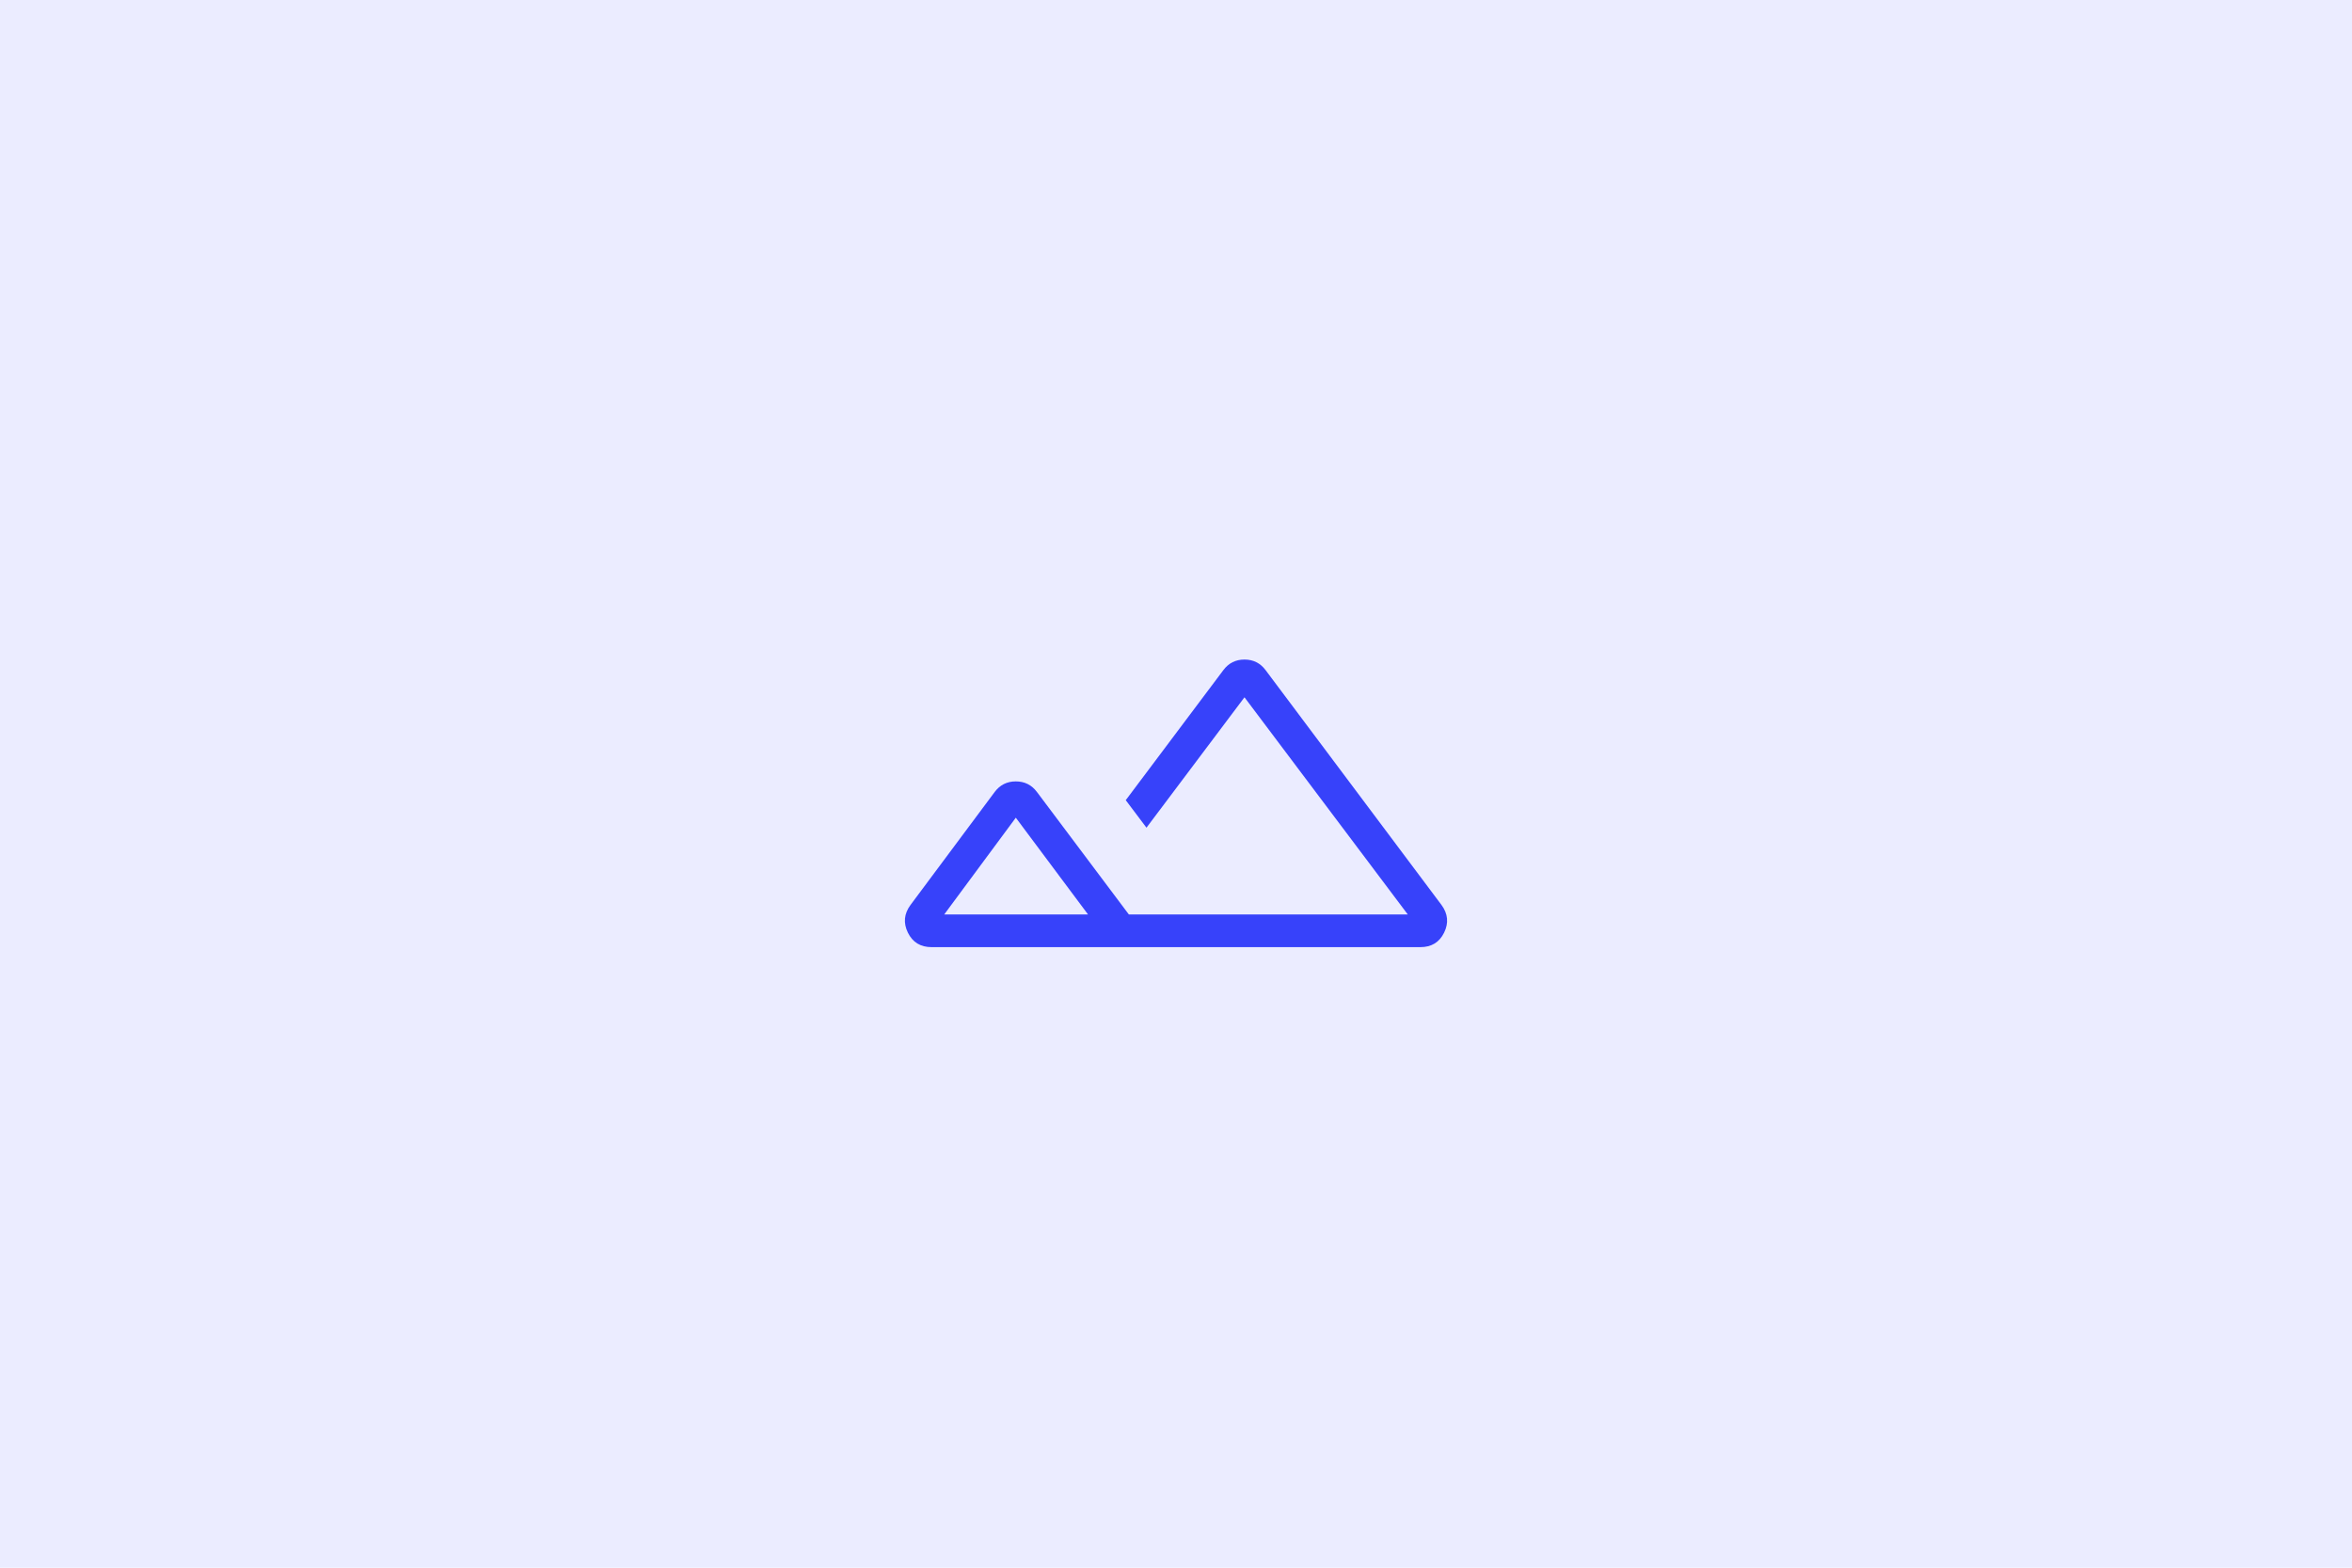
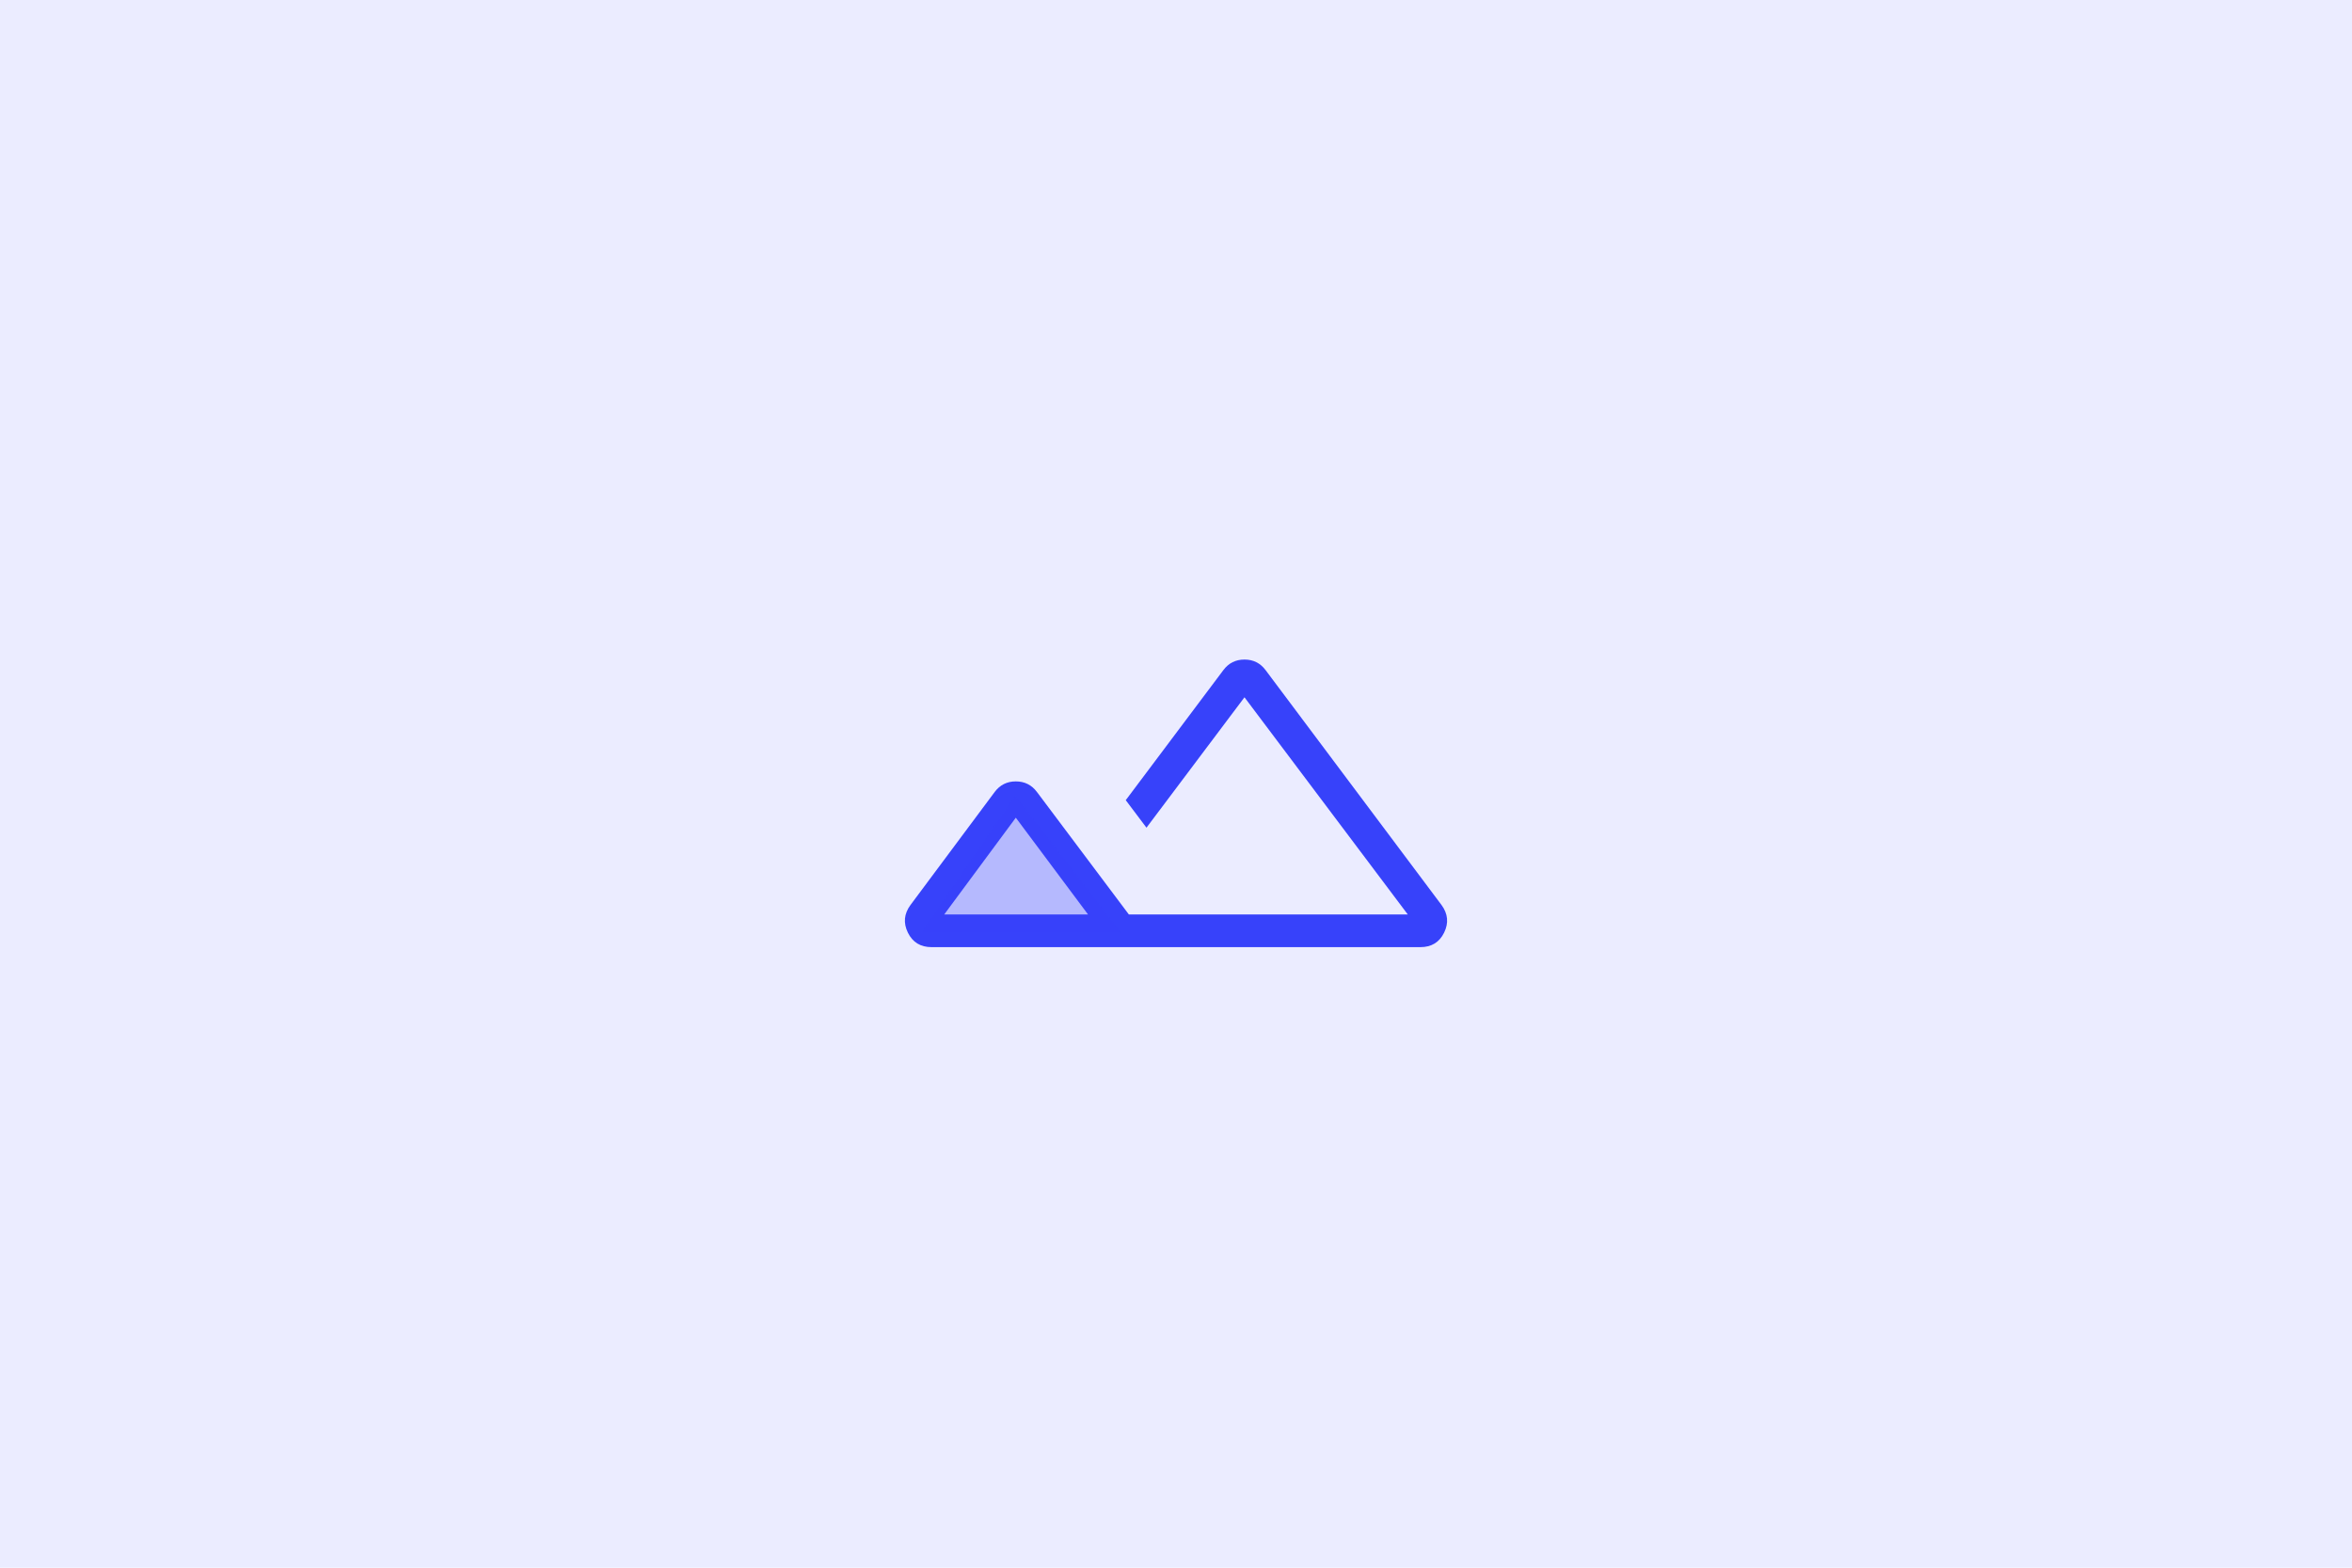
<svg xmlns="http://www.w3.org/2000/svg" width="300" height="200" viewBox="0 0 300 200" fill="none">
  <rect width="300" height="200" fill="#3742FA" fill-opacity="0.1" />
  <mask id="mask0_29_114" style="mask-type:alpha" maskUnits="userSpaceOnUse" x="100" y="50" width="100" height="100">
    <rect x="100" y="50" width="100" height="100" fill="#D9D9D9" />
  </mask>
  <g mask="url(#mask0_29_114)">
    <path d="M118.83 120.833C117.415 120.833 116.405 120.216 115.801 118.982C115.198 117.748 115.31 116.571 116.138 115.449L126.875 101.034C127.548 100.136 128.446 99.688 129.567 99.688C130.689 99.688 131.587 100.136 132.26 101.034L143.99 116.667H179.567L158.734 88.958L146.234 105.593L143.59 102.083L156.042 85.489C156.715 84.591 157.612 84.143 158.734 84.143C159.856 84.143 160.753 84.591 161.426 85.489L183.862 115.449C184.69 116.571 184.802 117.748 184.199 118.982C183.595 120.216 182.586 120.833 181.17 120.833H118.83ZM120.433 116.667H138.782L129.567 104.319L120.433 116.667Z" fill="#3742FA" />
  </g>
+   <path d="M143 119L129.5 101.5L117.5 119H143Z" fill="#3742FA" fill-opacity="0.3" />
</svg>
